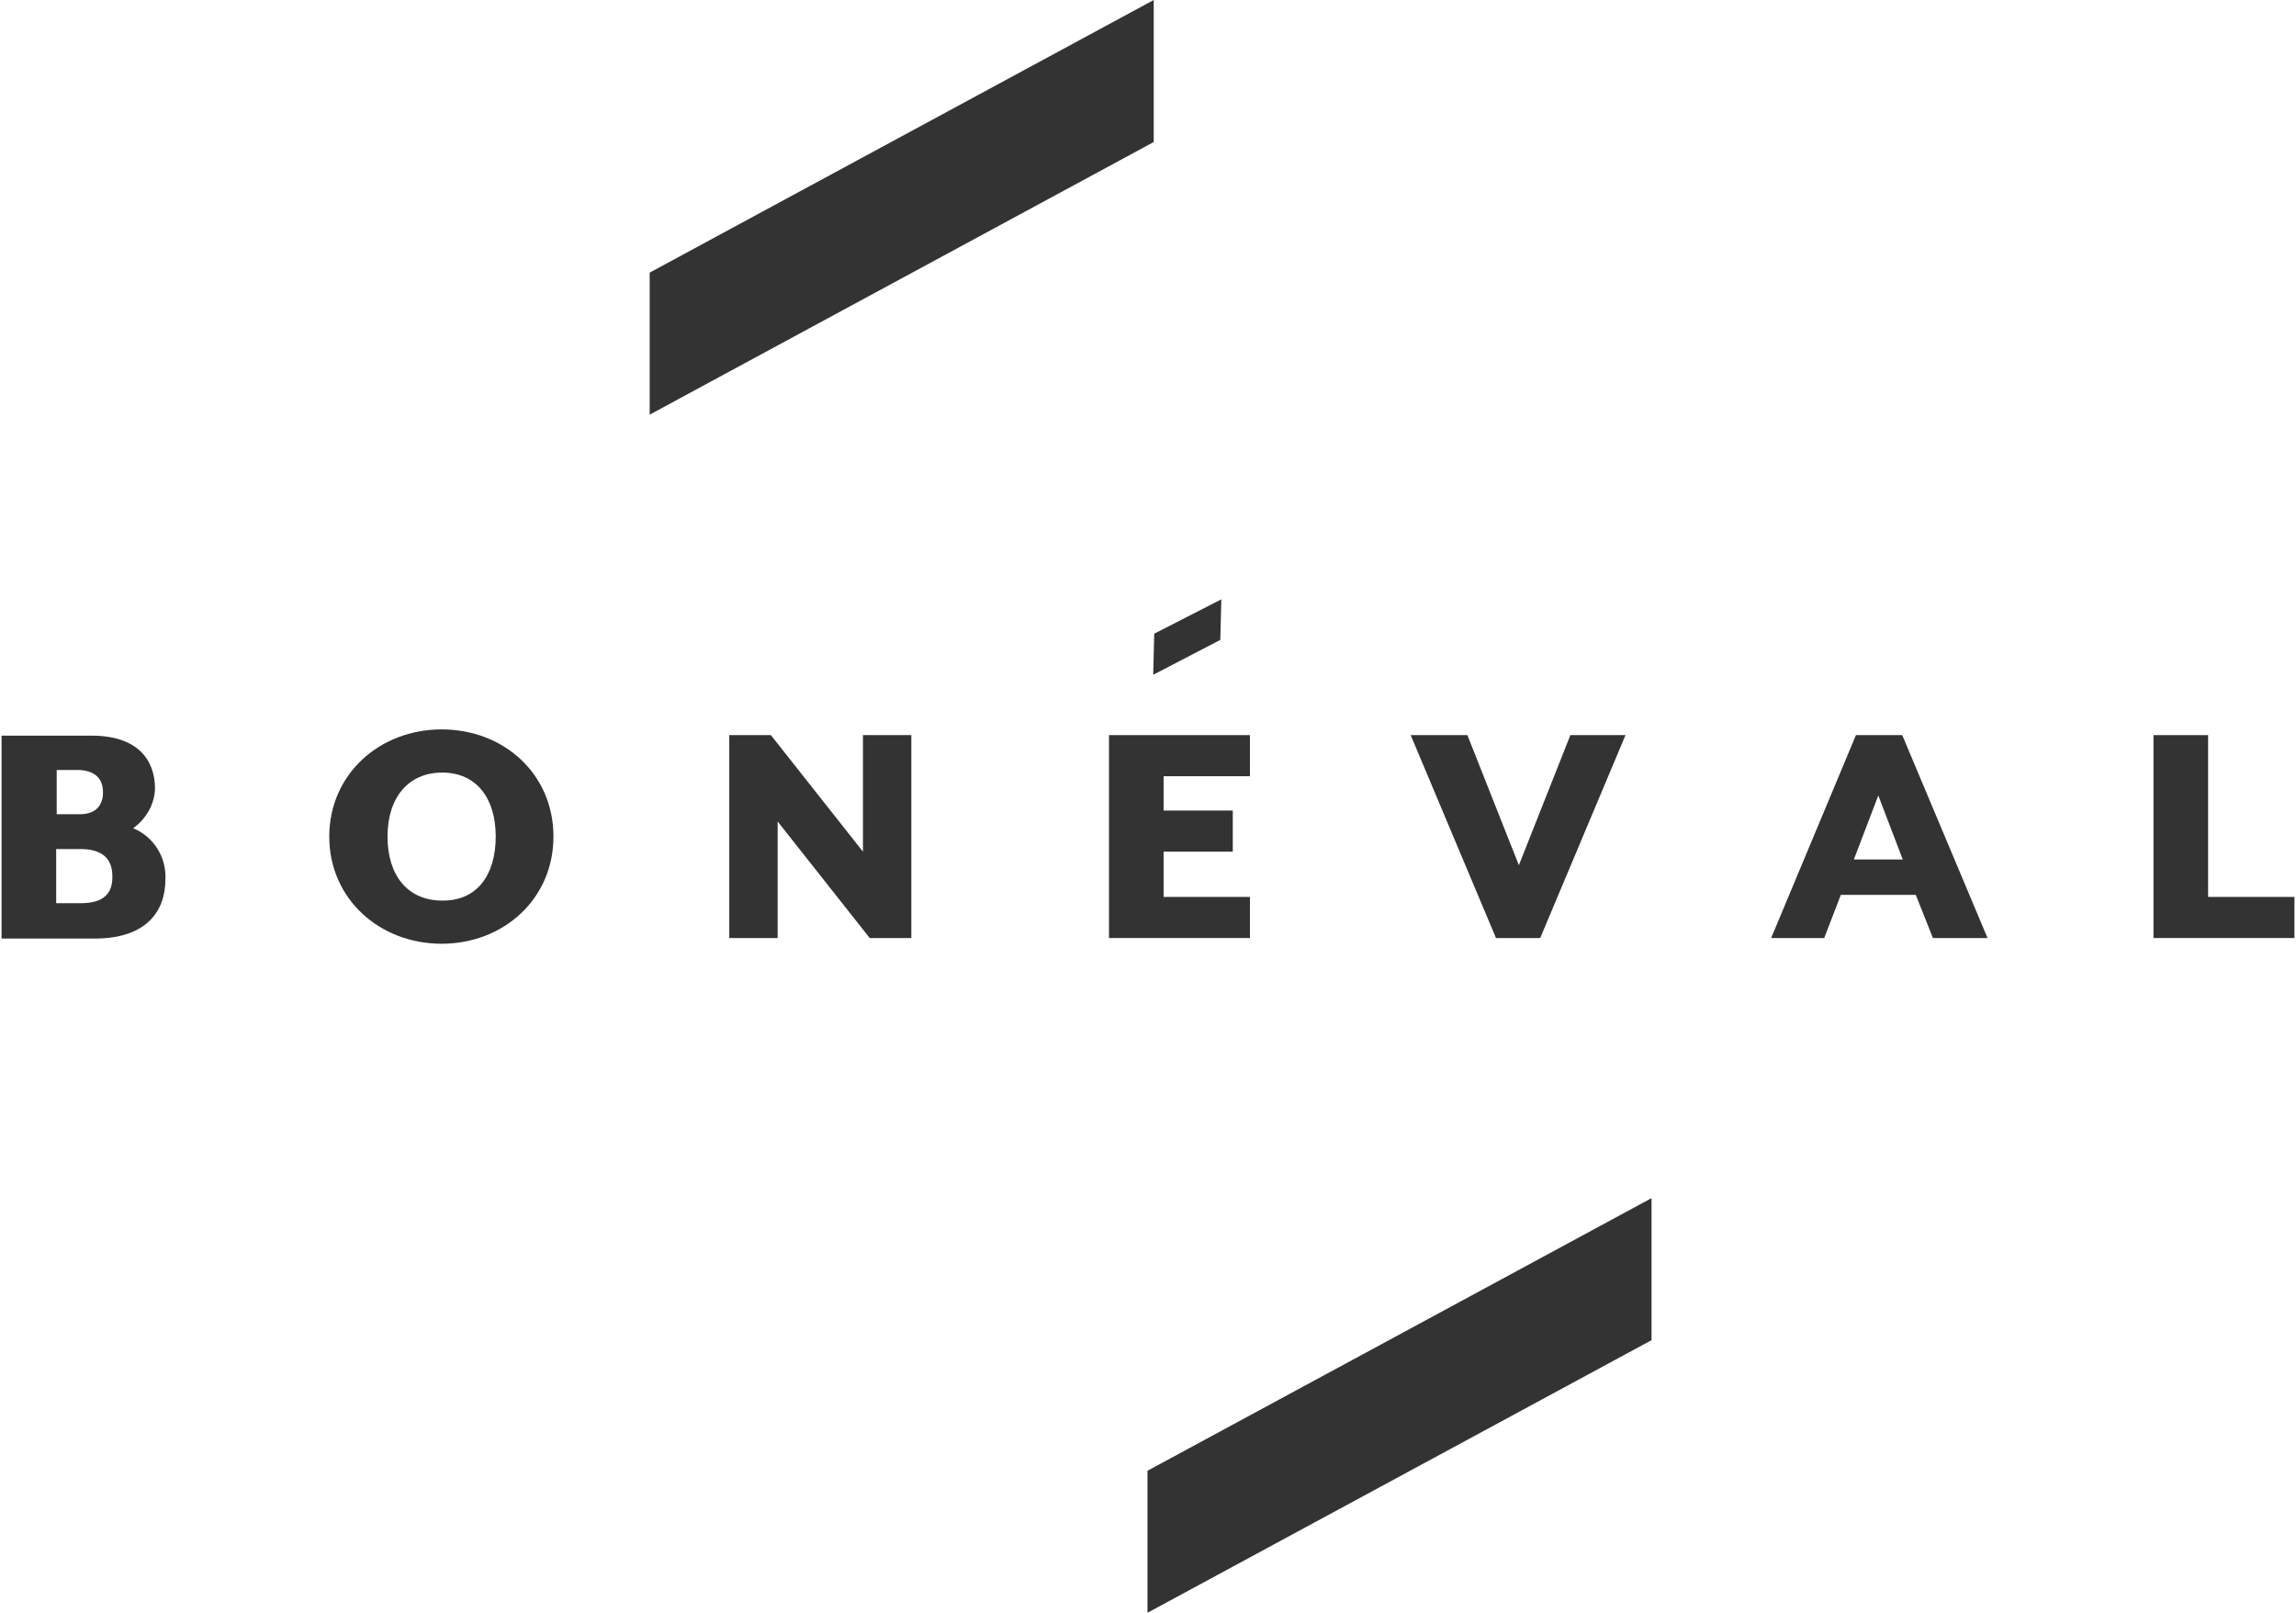
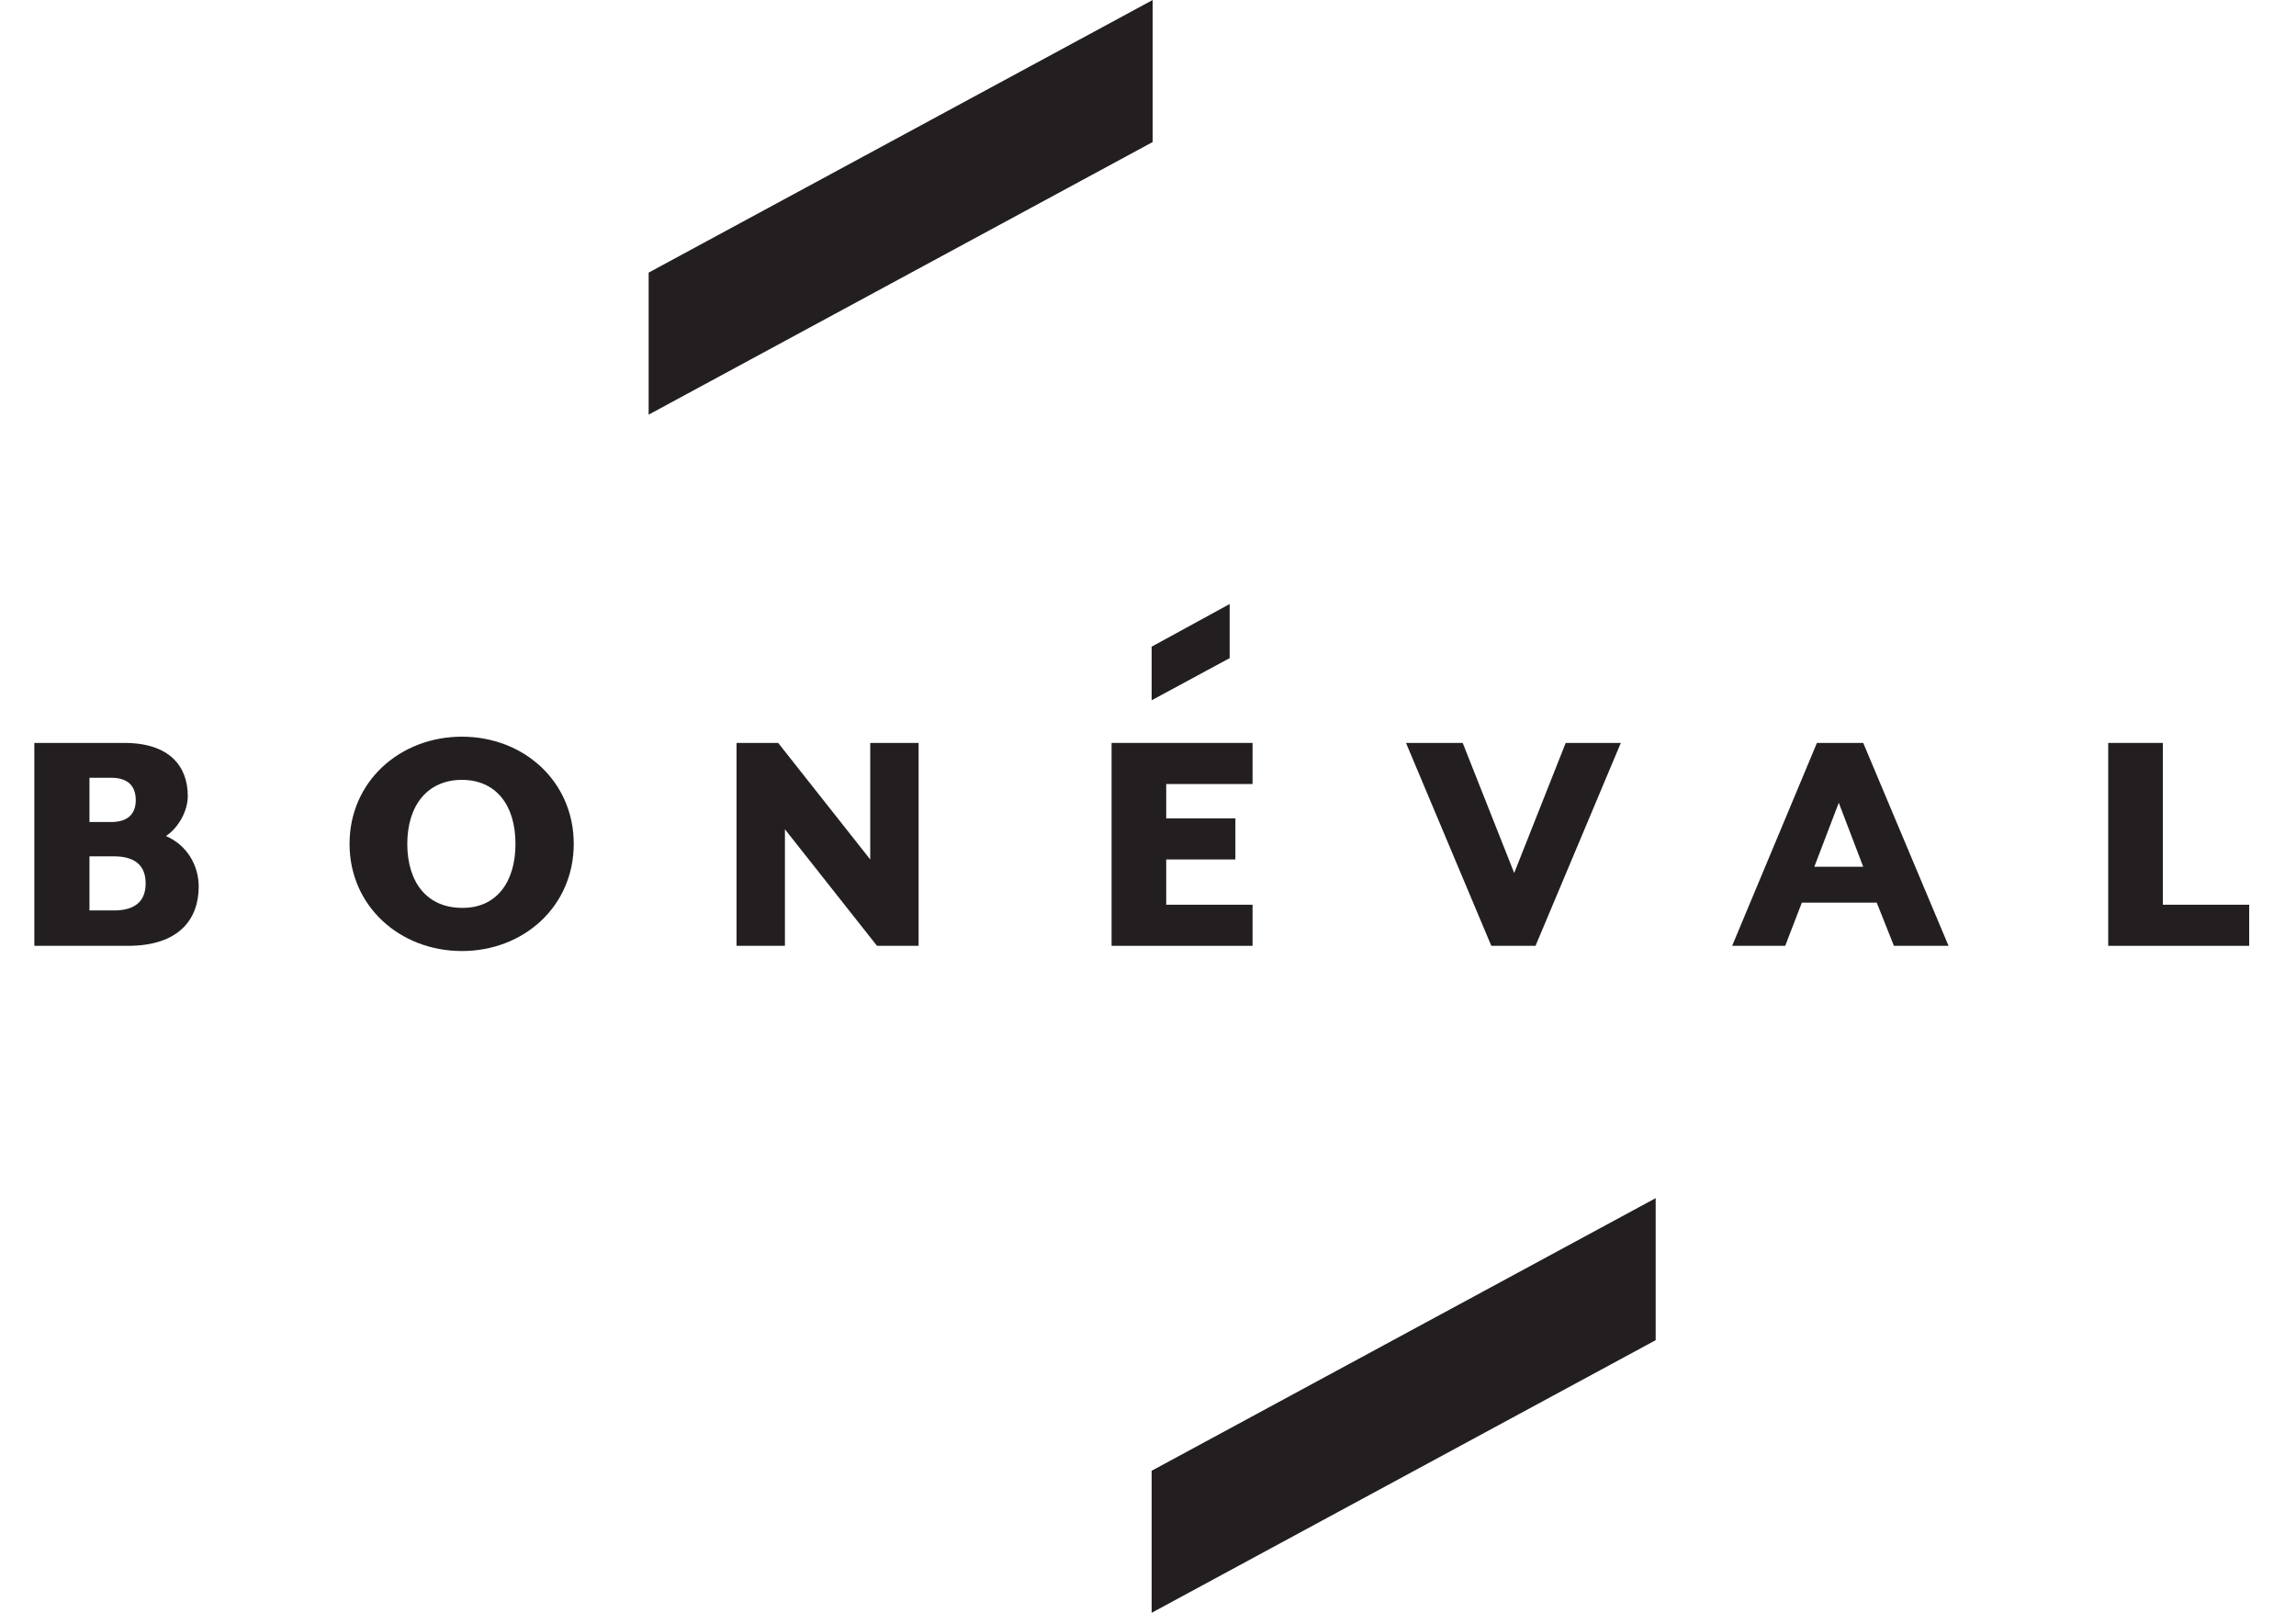
<svg xmlns="http://www.w3.org/2000/svg" version="1.1" id="Layer_1" x="0px" y="0px" viewBox="0 0 441.4 310" style="enable-background:new 0 0 441.4 310;" xml:space="preserve">
  <style type="text/css">
- 	.st0{fill:#333333;}
+ 	.st0{fill:#231F20;}
</style>
-   <path class="st0" d="M25.6,159.2c2.5-1.8,4.1-4.6,4.2-7.6c0-5.6-3.4-10.2-12.2-10.2l-17.3,0l0,39l17.9,0c9.8,0,13.6-5.1,13.6-11.4  C32,164.7,29.5,160.8,25.6,159.2z M15.1,148c3.1,0.1,4.7,1.6,4.7,4.3c0,2.7-1.6,4.3-4.7,4.2l-4.2,0l0-8.5L15.1,148z M15.6,173.6  l-4.8,0l0-10.4l4.7,0c4.1,0,6.1,1.8,6.1,5.2C21.7,171.9,19.7,173.6,15.6,173.6z" />
-   <path class="st0" d="M63.3,160.8c0-12,9.7-20.6,21.6-20.6c12,0,21.5,8.6,21.5,20.6c0,12-9.6,20.6-21.5,20.6S63.3,172.8,63.3,160.8z   M95.3,160.8c0-7.5-3.8-12.3-10.3-12.3s-10.5,4.8-10.5,12.3c0,7.5,3.9,12.3,10.5,12.3C91.6,173.2,95.3,168.3,95.3,160.8L95.3,160.8z  " />
-   <path class="st0" d="M140.2,141.3l8,0l17.7,22.4l0-22.4l9.3,0l0,39l-8,0l-17.7-22.4l0,22.4l-9.3,0L140.2,141.3z" />
-   <path class="st0" d="M213.2,141.3l27.1,0l0,7.9l-16.6,0l0,6.6l13.3,0l0,7.9l-13.3,0l0,8.7l16.6,0l0,7.9l-27.1,0L213.2,141.3z" />
-   <path class="st0" d="M271.2,141.3l10.9,0l9.9,25l9.9-25l10.6,0l-16.4,39l-8.5,0L271.2,141.3z" />
-   <path class="st0" d="M356.8,141.3l8.9,0l16.4,39l-10.5,0l-3.3-8.3l-14.4,0l-3.2,8.3l-10.2,0L356.8,141.3z M365.8,165.2l-4.7-12.3  l-4.7,12.3L365.8,165.2z" />
-   <path class="st0" d="M414,141.3l10.5,0l0,31.1l16.6,0l0,7.9l-27.1,0L414,141.3z" />
-   <polygon class="st0" points="221.8,0 124.9,52.4 124.9,79.7 221.8,27.3 " />
-   <polygon class="st0" points="220.6,310 317.5,257.6 317.5,230.3 220.6,282.7 " />
-   <polygon class="st0" points="221.7,129.7 234.6,123 234.8,115.2 221.9,121.8 " />
+   <g>
+     <g>
+       <path class="st0" d="M6.6,142.8h17.3c8.8,0,12.2,4.6,12.2,10.2c0,3-1.9,6.2-4.2,7.7c4,1.7,6.3,5.6,6.3,9.7    c0,6.3-3.8,11.4-13.6,11.4h-18V142.8z M21.4,158c3.1,0,4.7-1.5,4.7-4.2c0-2.8-1.6-4.3-4.7-4.3c-0.3,0-4.2,0-4.2,0v8.5H21.4z     M21.9,175c4.1,0,6.1-1.8,6.1-5.2s-2-5.2-6.1-5.2h-4.7V175C17.1,175,21.5,175,21.9,175z" />
+       <path class="st0" d="M67.2,162.2c0-12,9.7-20.6,21.6-20.6s21.5,8.6,21.5,20.6s-9.6,20.6-21.5,20.6S67.2,174.2,67.2,162.2z     M99.1,162.2c0-7.5-3.8-12.3-10.3-12.3c-6.6,0-10.5,4.9-10.5,12.3c0,7.5,3.9,12.3,10.5,12.3C95.3,174.6,99.1,169.7,99.1,162.2z" />
+       <path class="st0" d="M141.6,142.8h8l17.7,22.4v-22.4h9.3v39h-8l-17.7-22.4v22.4h-9.3V142.8z" />
+       <path class="st0" d="M213.7,142.8h27.1v7.9h-16.6v6.6h13.3v7.9h-13.3v8.7h16.6v7.9h-27.1V142.8z" />
+       <path class="st0" d="M270.3,142.8h10.9l9.9,25l9.9-25h10.6l-16.4,39h-8.5L270.3,142.8z" />
+       <path class="st0" d="M349.3,142.8h8.9l16.4,39h-10.5l-3.3-8.3h-14.4l-3.2,8.3H333L349.3,142.8z M358.2,166.6l-4.7-12.3l-4.7,12.3    H358.2z" />
+       <path class="st0" d="M405.3,142.8h10.5v31.1h16.6v7.9h-27.1V142.8z" />
+     </g>
+   </g>
+   <g>
+     <g>
+       <polygon class="st0" points="221.6,0 124.7,52.4 124.7,79.7 221.6,27.3   " />
+     </g>
+     <g>
+       <polygon class="st0" points="221.4,310 318.3,257.6 318.3,230.3 221.4,282.7   " />
+     </g>
+   </g>
+   <polygon class="st0" points="221.4,124.3 221.4,134.6 236.4,126.5 236.4,116.1 " />
</svg>
